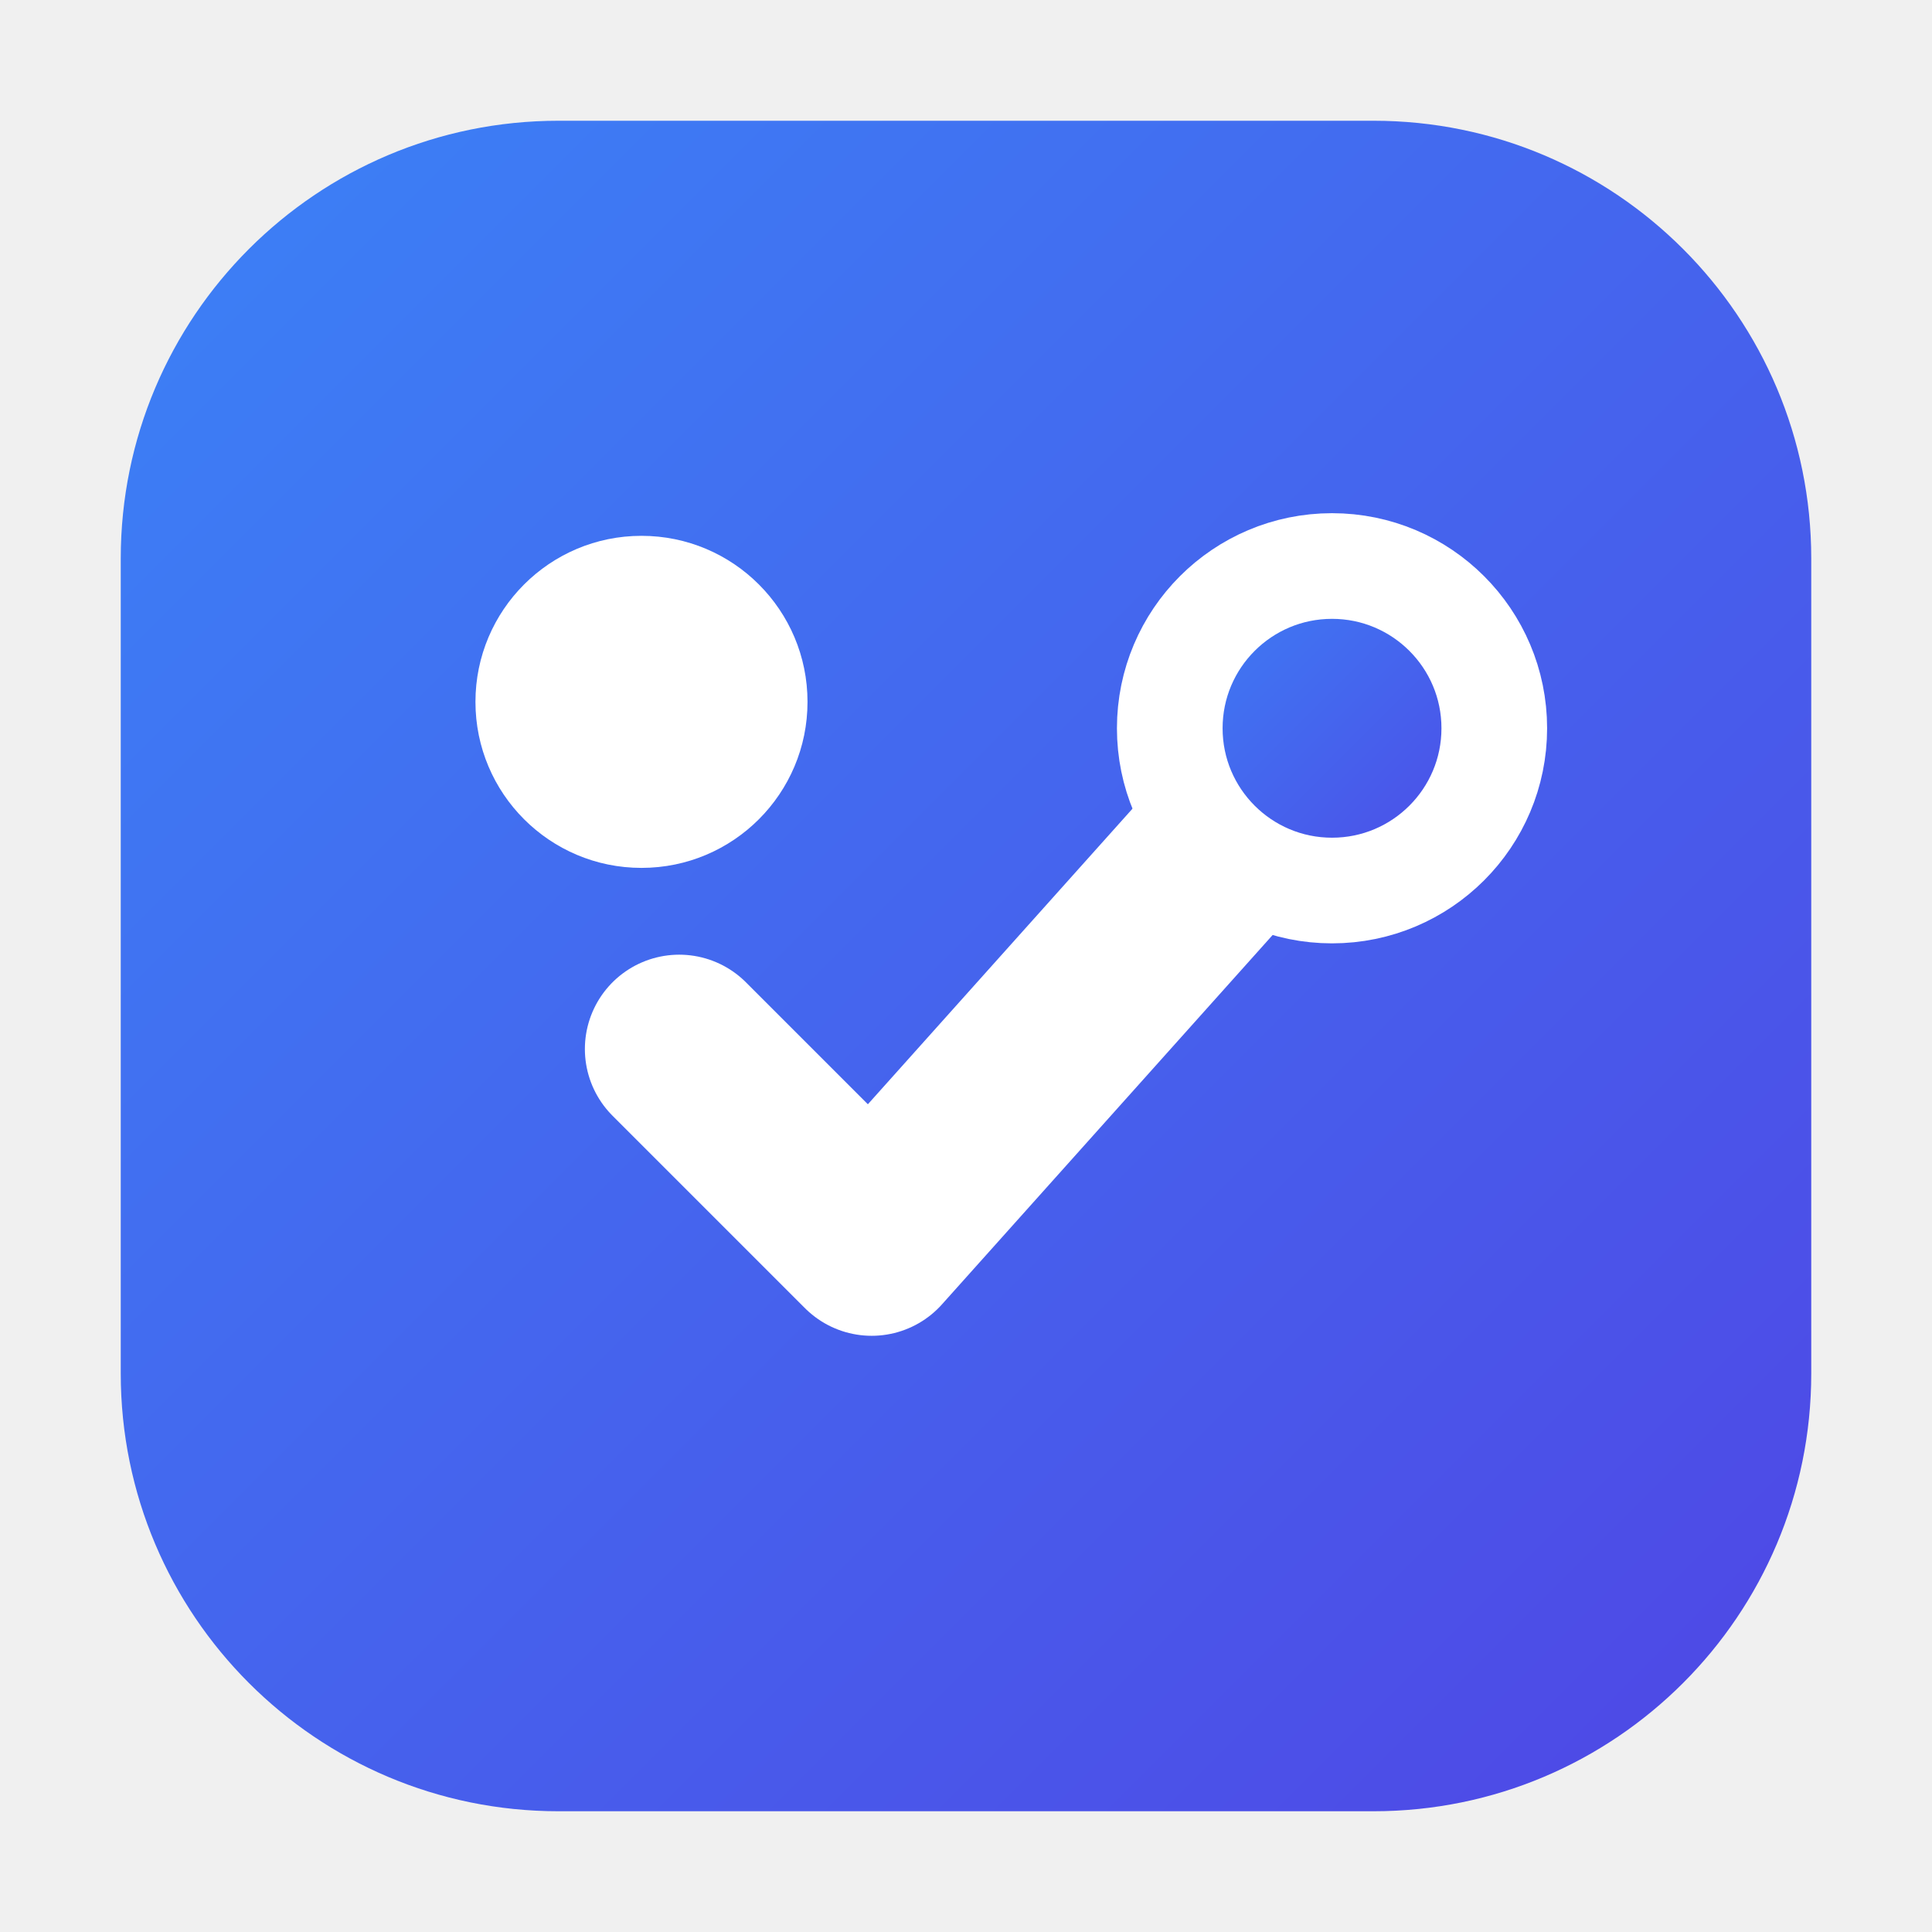
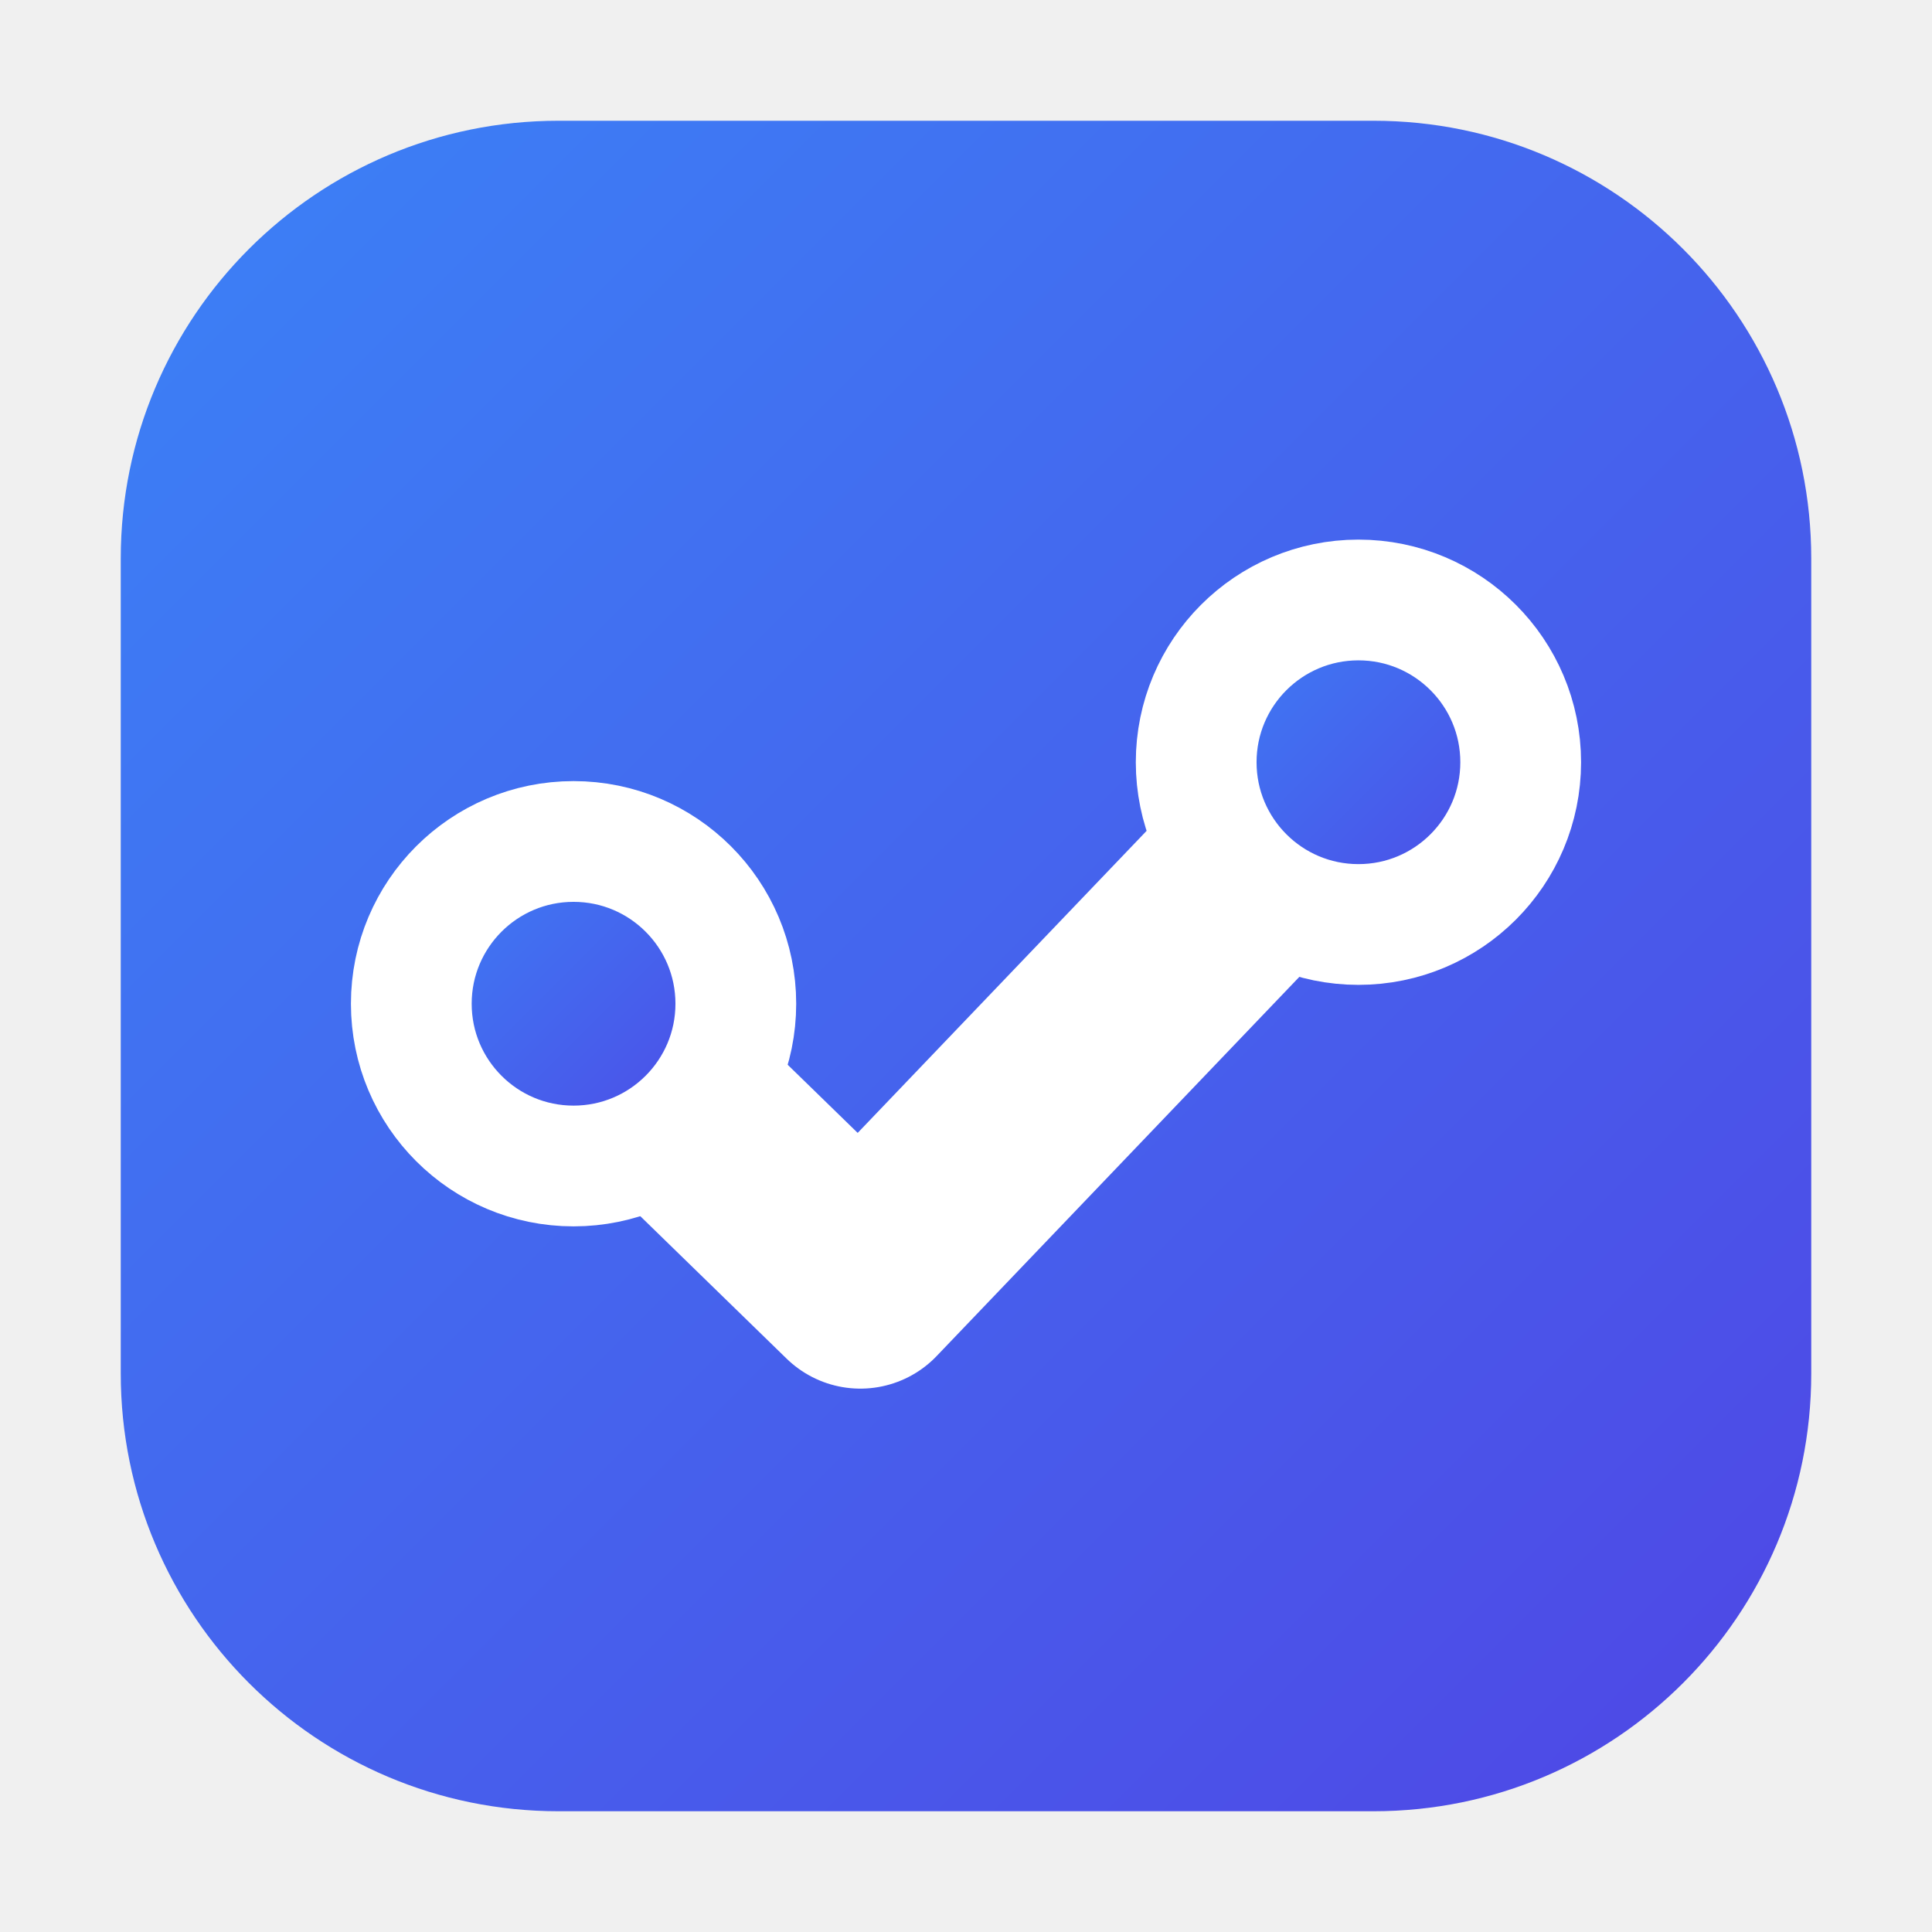
<svg xmlns="http://www.w3.org/2000/svg" viewBox="0 0 1024 1024">
  <defs>
    <linearGradient id="nod-bg" x1="0" y1="0" x2="1" y2="1">
      <stop offset="0" stop-color="#3B82F6" />
      <stop offset="1" stop-color="#4F46E5" />
    </linearGradient>
  </defs>
  <rect x="64" y="64" width="896" height="896" rx="232" fill="url(#nod-bg)" />
-   <circle cx="340" cy="372" r="88" fill="#ffffff" />
-   <path d="M360 556 L462 658 L650 448" fill="none" stroke="#ffffff" stroke-width="100" stroke-linecap="round" stroke-linejoin="round" />
-   <circle cx="706" cy="386" r="86" fill="url(#nod-bg)" stroke="#ffffff" stroke-width="56" />
+   <path d="M304 532 L456 680 L720 404" fill="none" stroke="#ffffff" stroke-width="112" stroke-linecap="round" stroke-linejoin="round" />
+   <circle cx="304" cy="532" r="86" fill="url(#nod-bg)" stroke="#ffffff" stroke-width="64" />
+   <circle cx="720" cy="404" r="86" fill="url(#nod-bg)" stroke="#ffffff" stroke-width="64" />
</svg>
